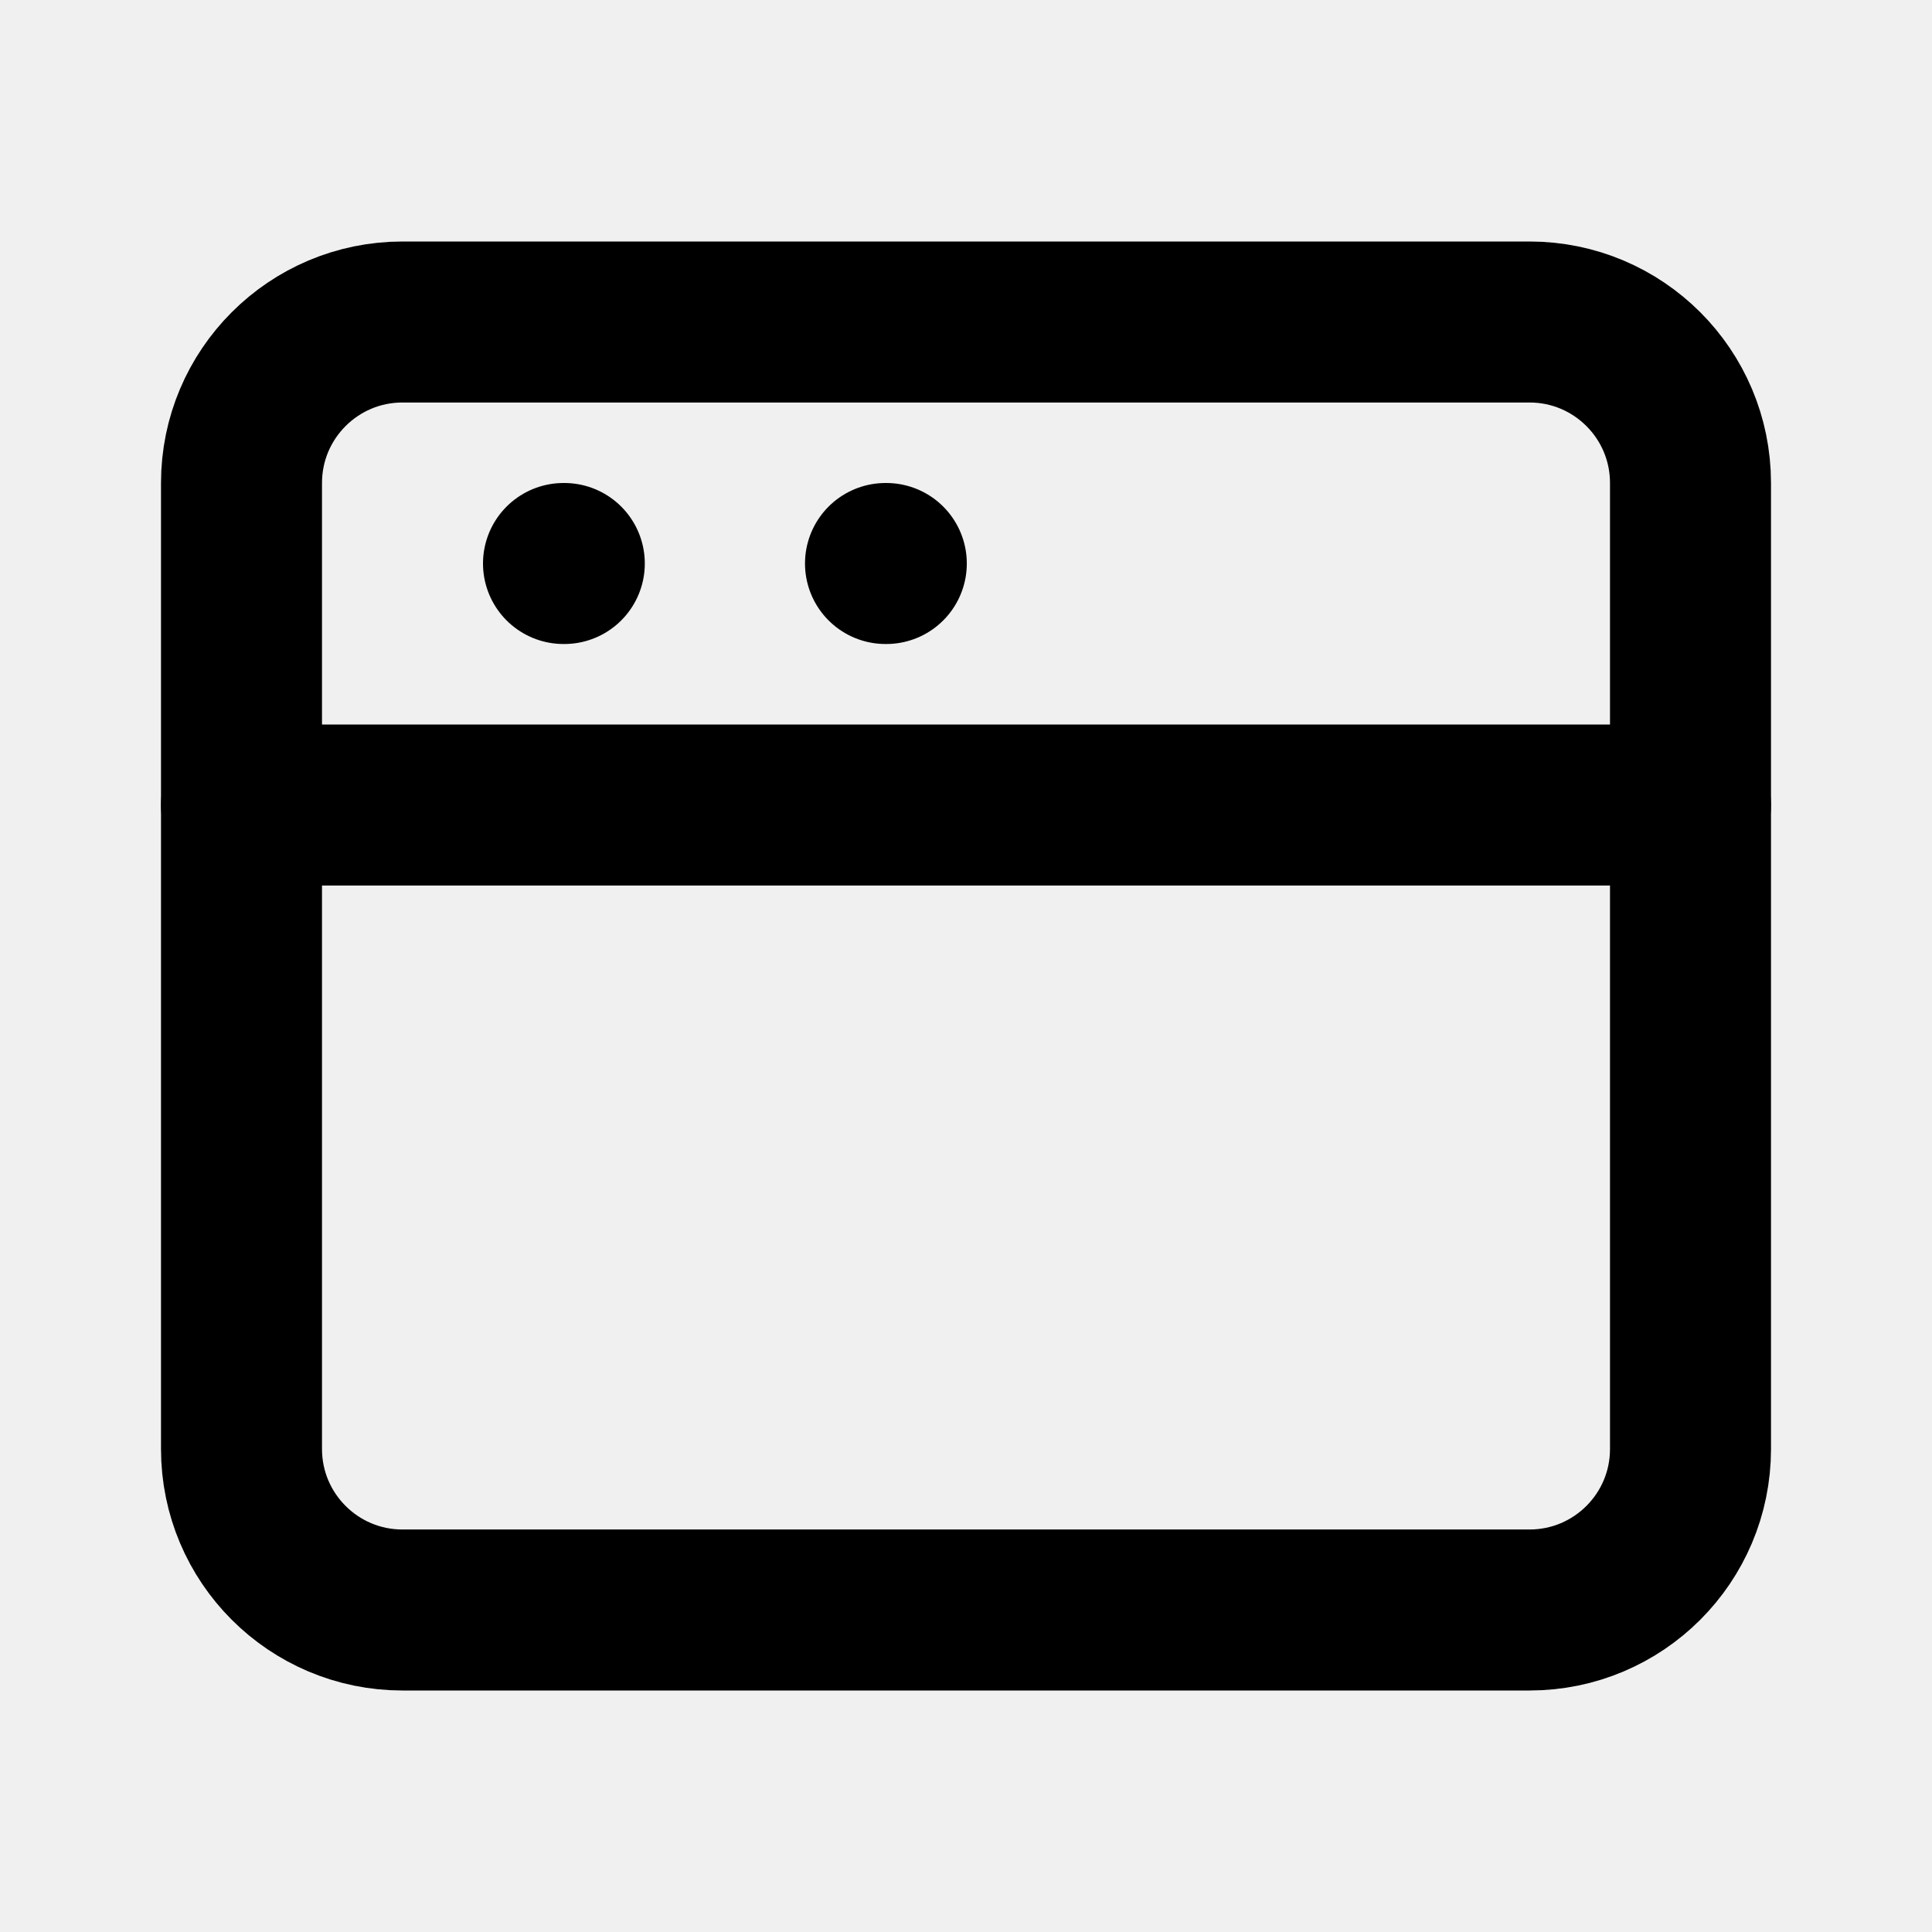
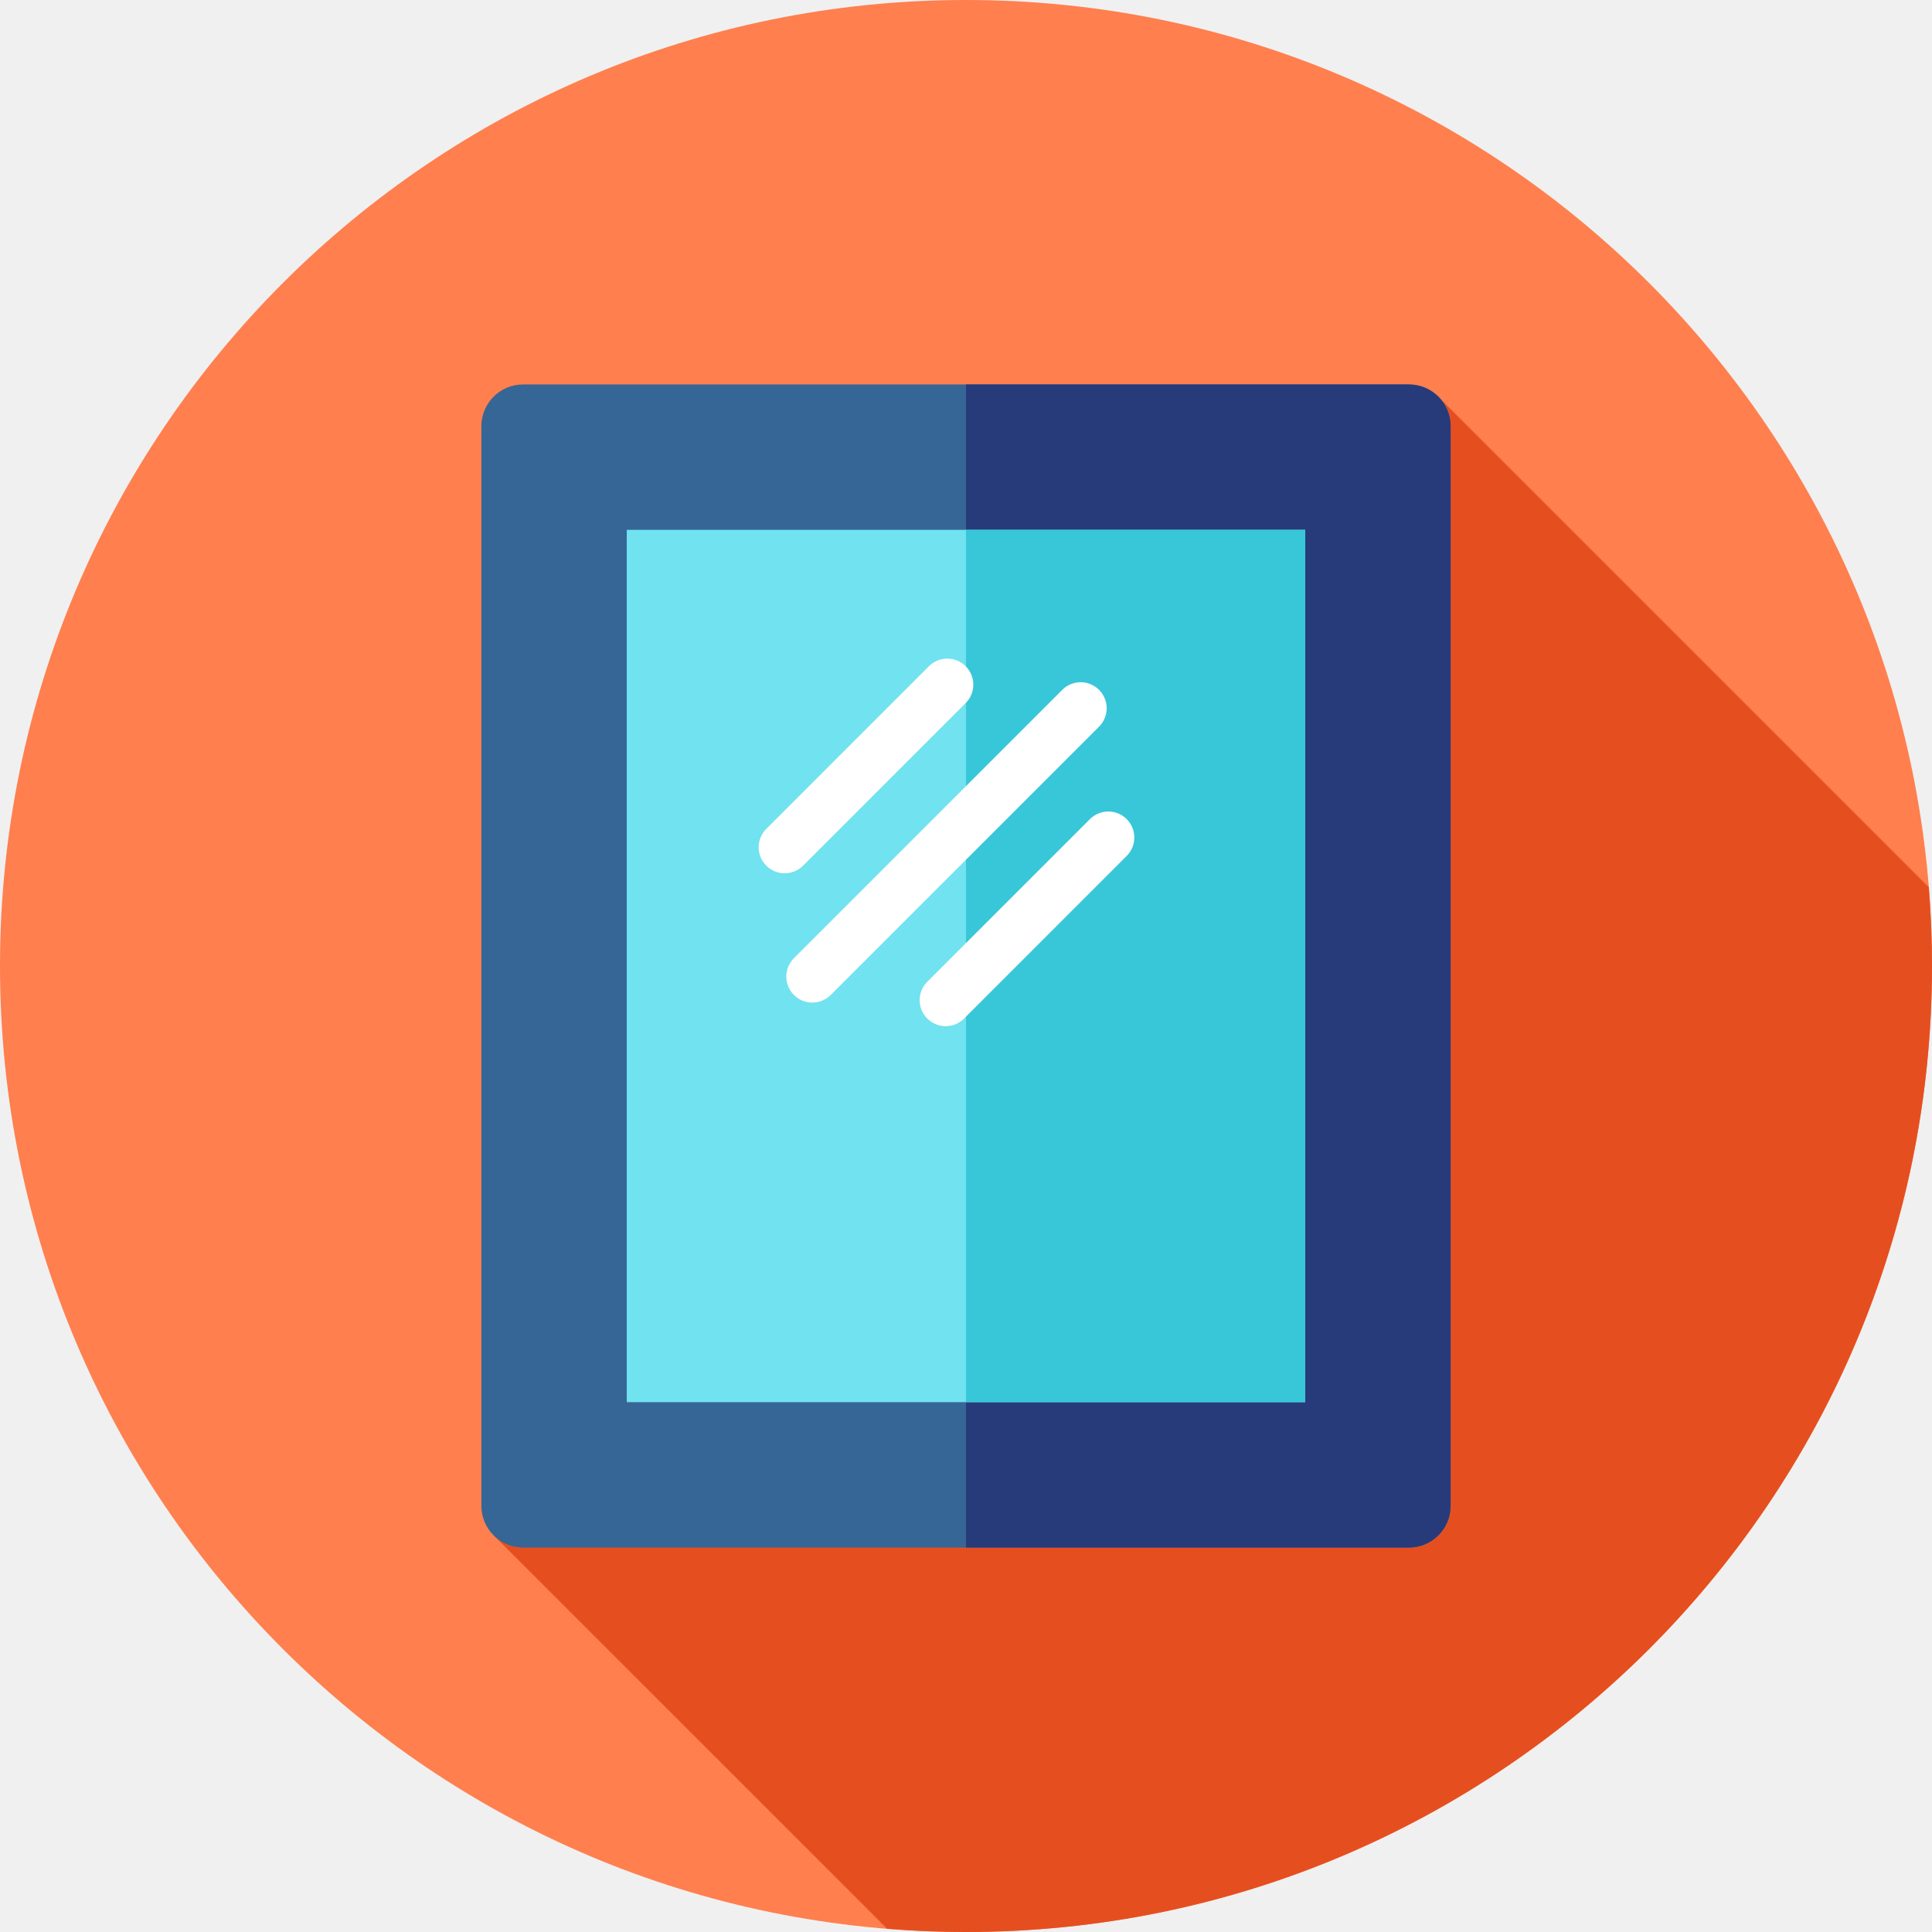
- <svg xmlns="http://www.w3.org/2000/svg" width="24" height="24" viewBox="0 0 24 24" fill="none" stroke="currentColor" stroke-width="2" stroke-linecap="round" stroke-linejoin="round">
-   <rect x="3" y="4" width="18" height="16" rx="2" />
-   <path d="M3 10h18" />
-   <path d="M7 7h.01" />
-   <path d="M11 7h.01" />
+ <svg xmlns="http://www.w3.org/2000/svg" version="1.1" id="Layer_1" viewBox="0 0 512 512" xml:space="preserve">
+   <circle style="fill:#FF7F4F;" cx="256" cy="256" r="256" />
+   <path style="fill:#E54F20;" d="M512,256c0-7.028-0.295-13.988-0.852-20.875L380.702,104.679L130.832,406.9l104.265,104.246  C241.993,511.703,248.961,512,256,512C397.384,512,512,397.384,512,256z" />
+   <path style="fill:#366695;" d="M373.369,410.117H138.631c-6.11,0-11.062-4.953-11.062-11.062v-286.11  c0-6.11,4.953-11.062,11.062-11.062h234.737c6.11,0,11.062,4.953,11.062,11.062v286.11  C384.431,405.164,379.478,410.117,373.369,410.117z" />
+   <path style="fill:#273B7A;" d="M373.369,101.883H256v308.234h117.369c6.11,0,11.062-4.953,11.062-11.062v-286.11  C384.431,106.836,379.478,101.883,373.369,101.883z" />
+   <rect x="166.098" y="140.412" style="fill:#71E2EF;" width="179.803" height="231.176" />
+   <rect x="256" y="140.412" style="fill:#38C6D9;" width="89.902" height="231.176" />
+   <g>
+     <path style="fill:#FFFFFF;" d="M215.273,265.697c-1.764,0-3.531-0.674-4.875-2.02c-2.694-2.693-2.694-7.059,0-9.75l71.111-71.111   c2.691-2.694,7.061-2.694,9.75,0c2.694,2.693,2.694,7.059,0,9.75l-71.111,71.111C218.803,265.023,217.036,265.697,215.273,265.697z   " />
+     <path style="fill:#FFFFFF;" d="M250.613,271.946c-1.764,0-3.531-0.674-4.875-2.02c-2.694-2.693-2.694-7.059,0-9.75l43.098-43.098   c2.691-2.694,7.061-2.694,9.75,0c2.694,2.693,2.694,7.059,0,9.75l-43.098,43.098C254.143,271.272,252.376,271.946,250.613,271.946z   " />
+     <path style="fill:#FFFFFF;" d="M207.946,231.434c-1.764,0-3.531-0.674-4.875-2.02c-2.694-2.693-2.694-7.059,0-9.75l43.098-43.098   c2.691-2.694,7.061-2.694,9.75,0c2.694,2.693,2.694,7.059,0,9.75l-43.098,43.098C211.477,230.76,209.71,231.434,207.946,231.434z" />
+   </g>
</svg>
